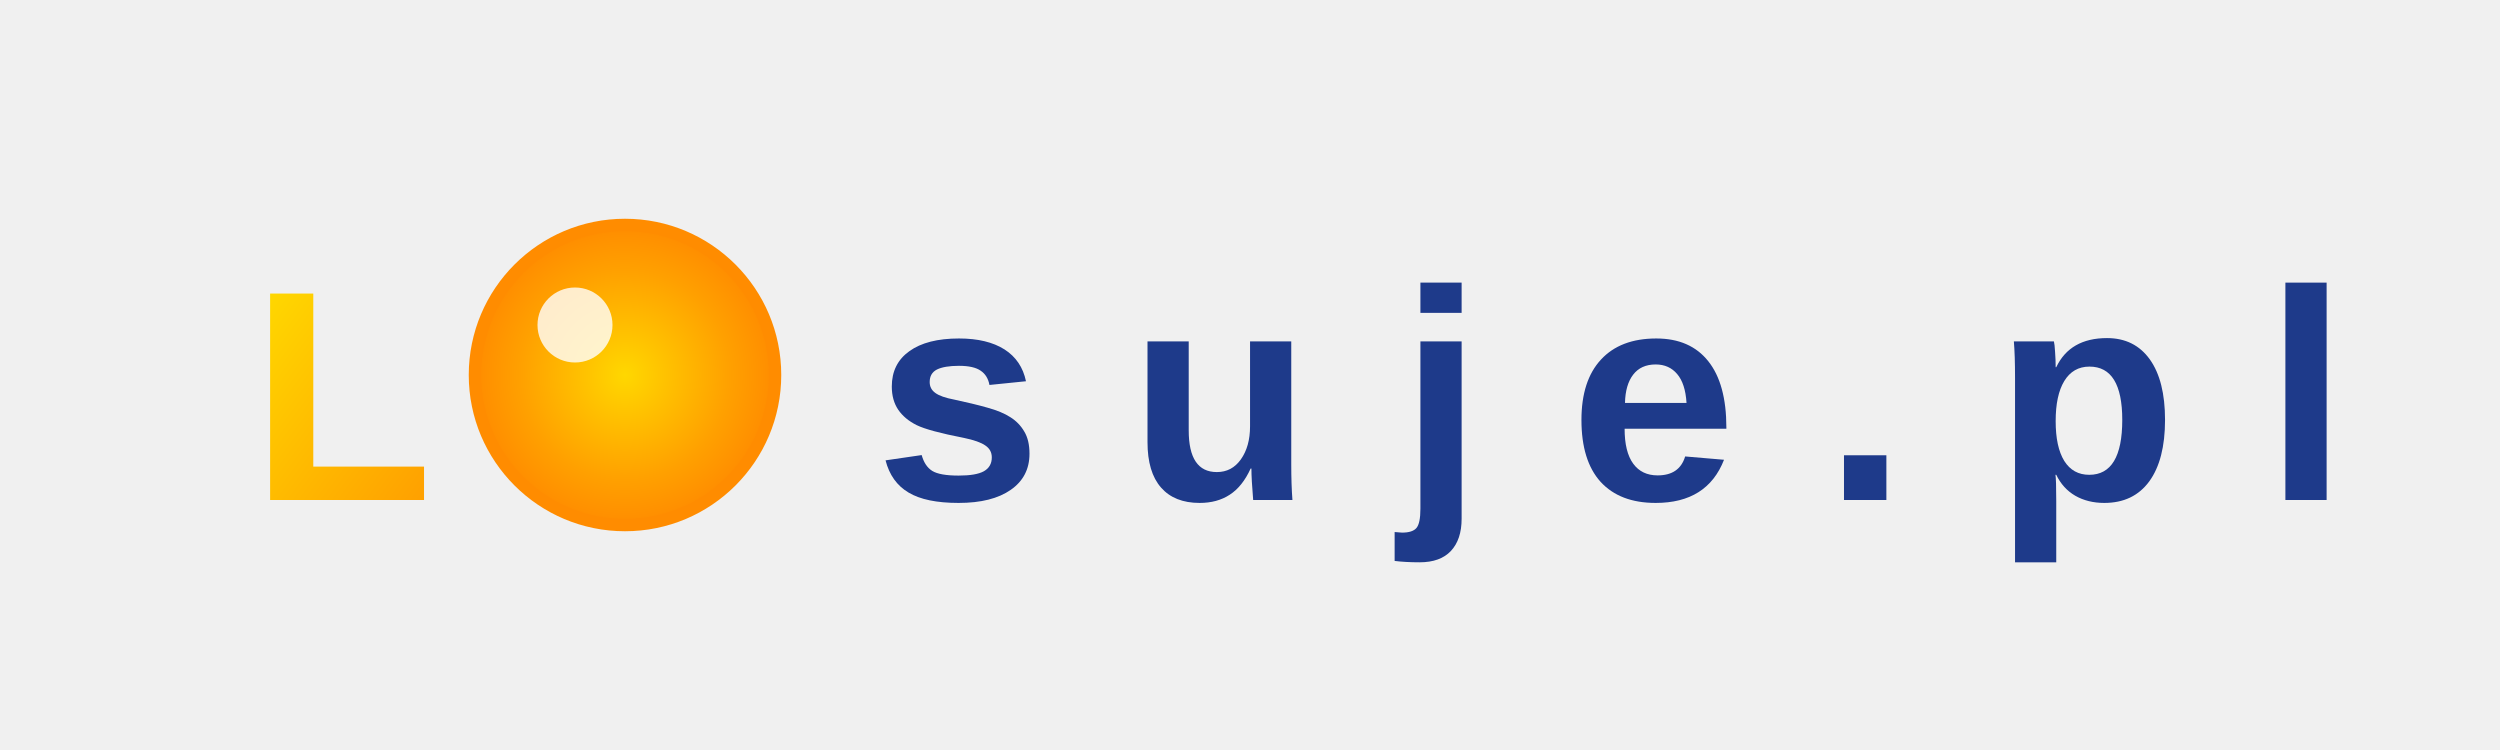
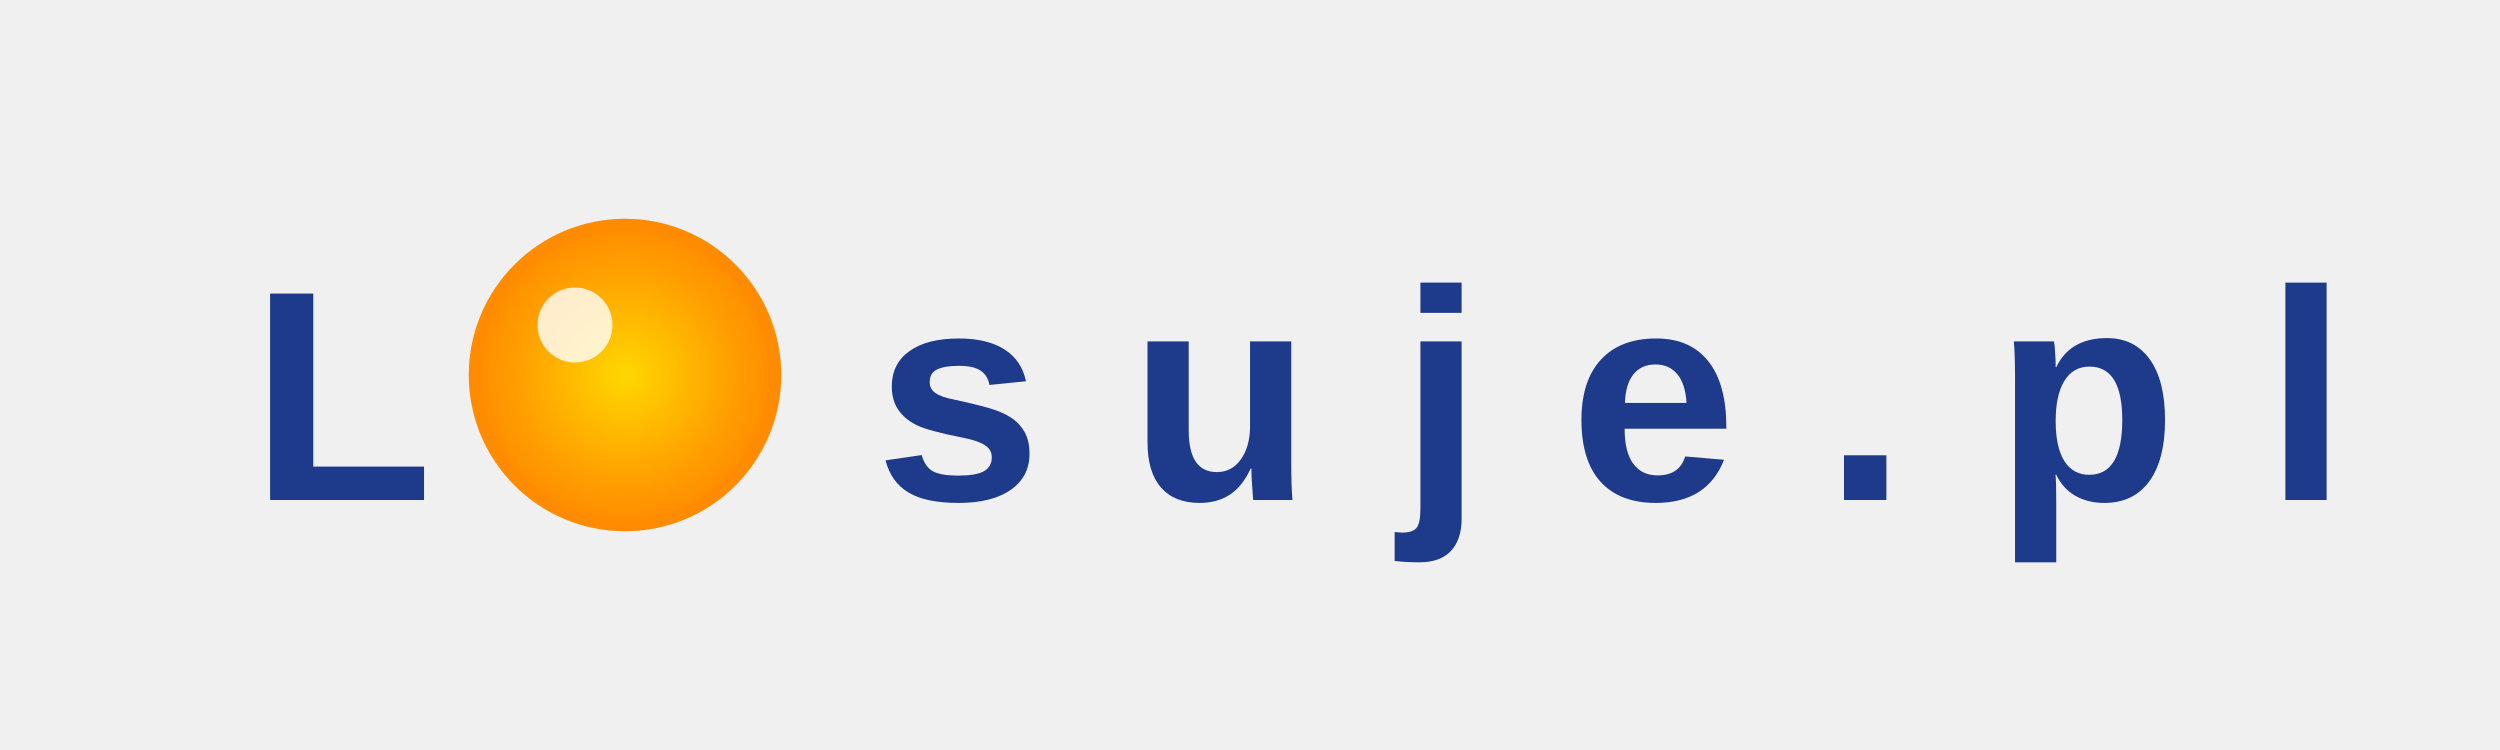
<svg xmlns="http://www.w3.org/2000/svg" width="200" height="60" viewBox="0 0 200 60">
  <defs>
    <linearGradient id="goldGradient" x1="0%" y1="0%" x2="100%" y2="100%">
      <stop offset="0%" style="stop-color:#FFD700;stop-opacity:1" />
      <stop offset="100%" style="stop-color:#FFA000;stop-opacity:1" />
    </linearGradient>
    <radialGradient id="ballGradient" cx="50%" cy="50%" r="50%">
      <stop offset="0%" style="stop-color:#FFD700;stop-opacity:1" />
      <stop offset="70%" style="stop-color:#FFA000;stop-opacity:1" />
      <stop offset="100%" style="stop-color:#FF8C00;stop-opacity:1" />
    </radialGradient>
    <style>
      @keyframes ballBounce {
        0%, 100% { transform: translateY(0px); }
        50% { transform: translateY(-8px); }
      }
      
      .bouncing-ball {
        animation: ballBounce 2s ease-in-out infinite;
      }
    </style>
  </defs>
-   <text x="20" y="40" font-family="Arial, sans-serif" font-size="24" font-weight="bold" fill="url(#goldGradient)">
+   <text x="20" y="40" font-family="Arial, sans-serif" font-size="24" font-weight="bold" fill="#1e3a8a">
    L
  </text>
  <g class="bouncing-ball">
    <circle cx="50" cy="30" r="12" fill="url(#ballGradient)" stroke="#FF8C00" stroke-width="1" />
    <circle cx="46" cy="26" r="3" fill="#FFFFFF" opacity="0.8" />
  </g>
  <text x="70" y="40" font-family="Arial, sans-serif" font-size="24" font-weight="bold" fill="#1e3a8a">
    <tspan dx="0">s</tspan>
    <tspan dx="0.3">u</tspan>
    <tspan dx="0.3">j</tspan>
    <tspan dx="0.3">e</tspan>
    <tspan dx="0.3">.</tspan>
    <tspan dx="0.3">p</tspan>
    <tspan dx="0.3">l</tspan>
  </text>
</svg>
